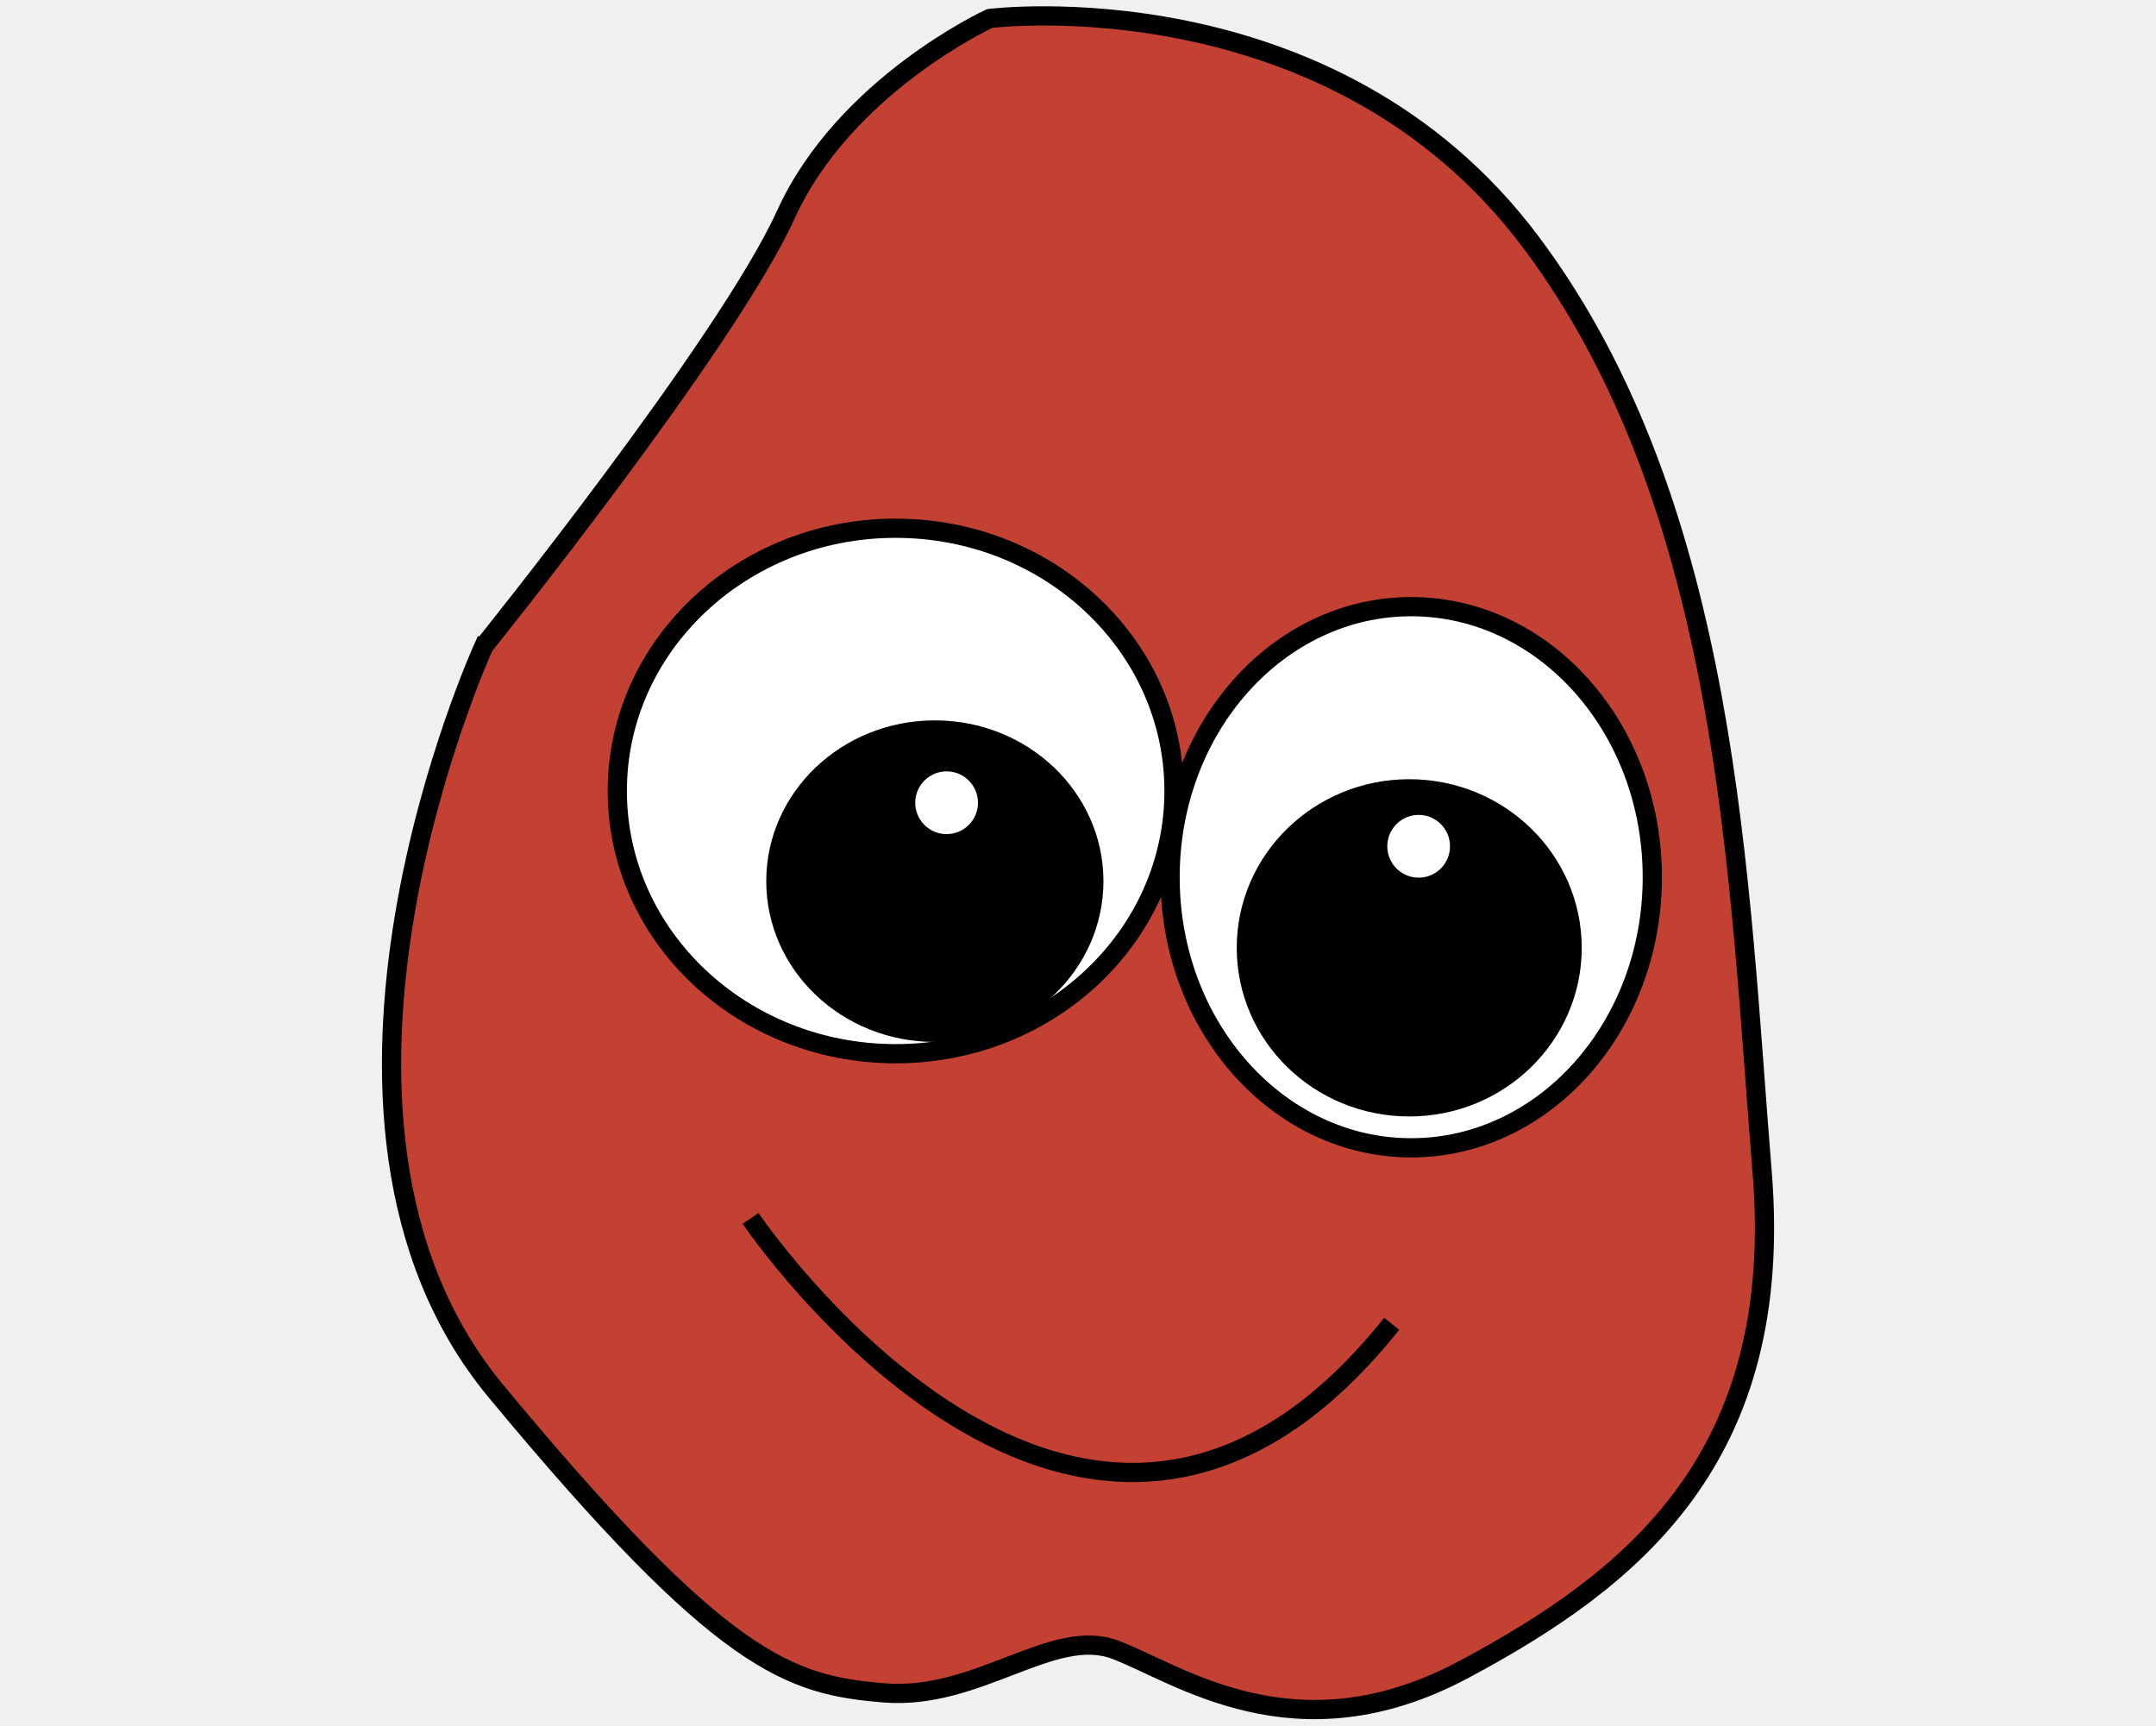
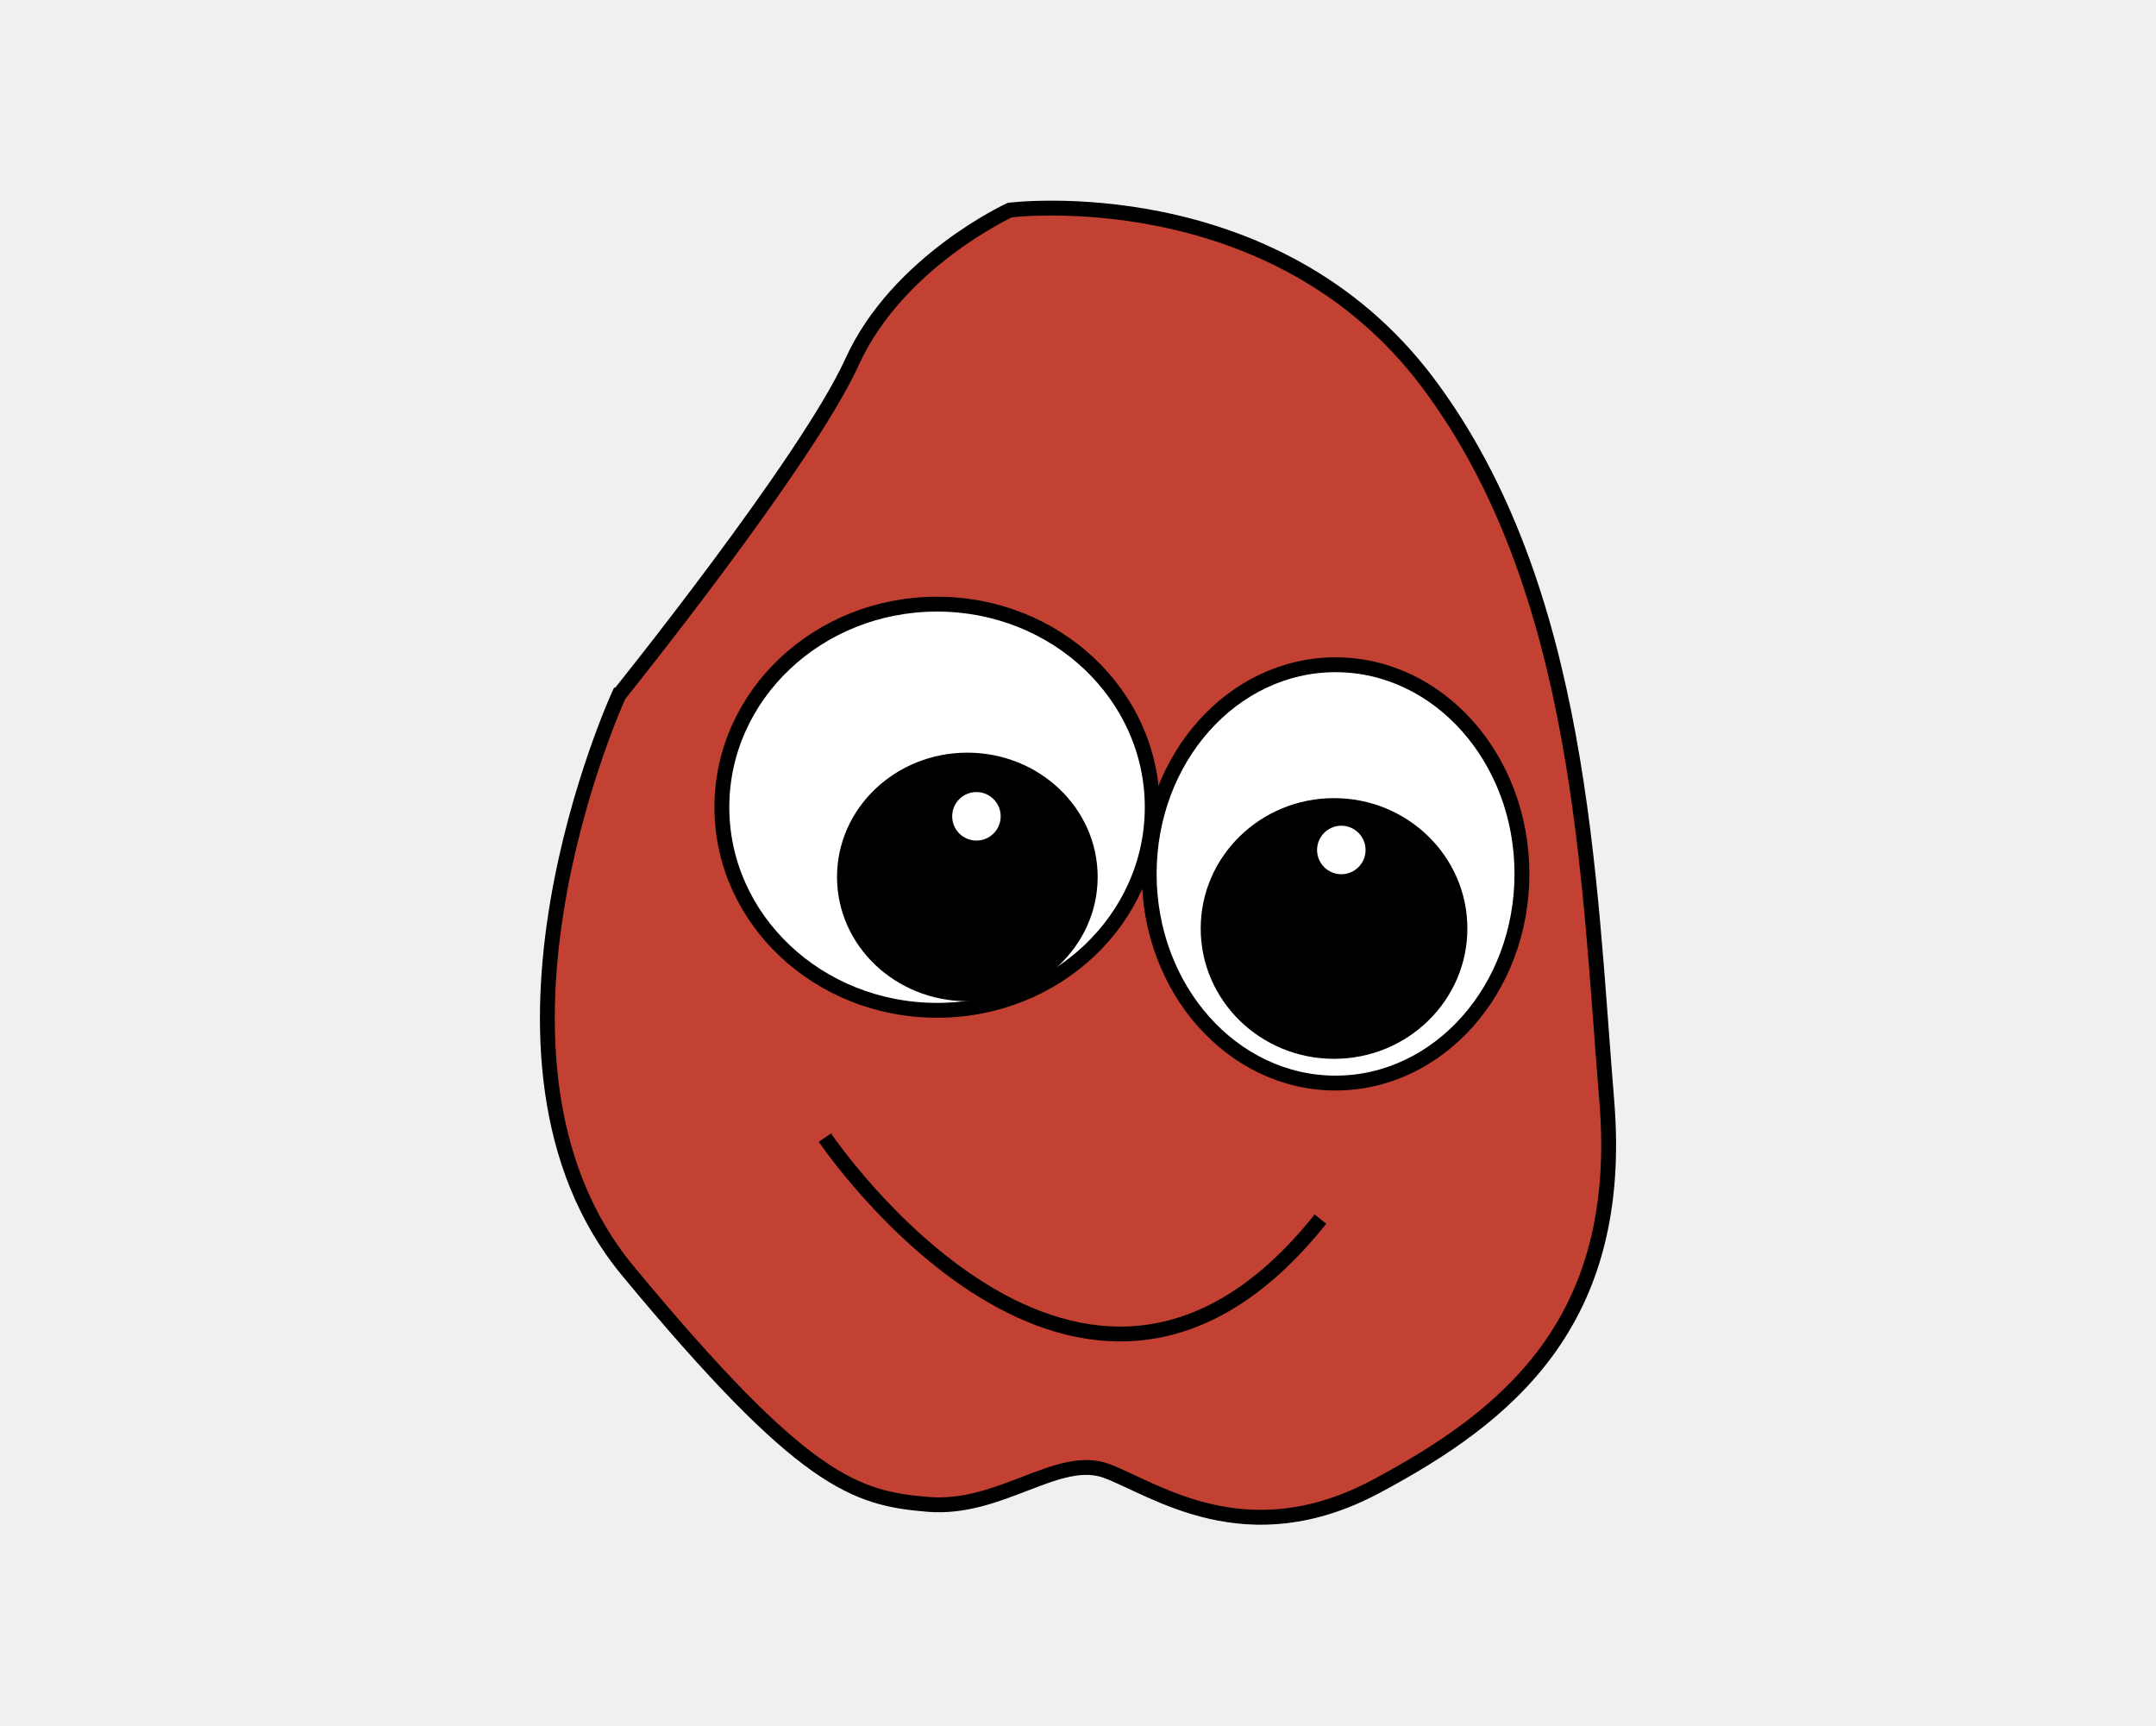
<svg xmlns="http://www.w3.org/2000/svg" version="1.1" id="svg16" width="256" height="204.8" viewBox="0 0 256 204.8">
  <defs id="defs20" />
  <g id="g22">
-     <g id="g839" transform="matrix(2.282345,0,0,2.282345,-98.01507,-38.77218)">
+     <g id="g839" transform="matrix(1.764226,0,0,1.764226,-46.70698,-6.724428)">
      <path style="fill:#c24132;fill-opacity:1;stroke:#000000;stroke-width:1px;stroke-linecap:butt;stroke-linejoin:miter;stroke-opacity:1" d="m 68.124,50.583 c 0,0 -11.218,24.476 0.612,38.753 11.83,14.278 15.297,15.297 20.193,15.705 4.895,0.408 8.771,-3.467 12.034,-2.244 3.263,1.224 9.382,5.711 18.153,1.02 8.771,-4.691 16.725,-11.014 15.501,-25.904 C 133.393,63.025 132.985,43.445 122.583,29.575 112.181,15.705 94.436,17.949 94.436,17.949 c 0,0 -7.547,3.467 -10.606,10.198 -3.059,6.731 -15.705,22.436 -15.705,22.436 z" id="path535" />
      <ellipse style="fill:#ffffff;fill-rule:evenodd;stroke:#000000" id="path886" cx="89.541" cy="58.13" rx="14.482" ry="13.666" />
      <ellipse style="fill:#ffffff;fill-rule:evenodd;stroke:#000000" id="path910" cx="116.362" cy="62.617" rx="12.544" ry="14.074" />
      <ellipse style="fill:#000000;fill-rule:evenodd" id="path1036" cx="91.58" cy="62.821" rx="8.771" ry="8.363" />
      <ellipse style="fill:#000000;fill-rule:evenodd;stroke:none" id="path1140" cx="116.26" cy="66.289" rx="8.974" ry="8.771" />
      <circle style="fill:#ffffff;fill-rule:evenodd" id="path4550-6" cx="116.75" cy="61.007" r="1.632" />
      <path style="fill:none;stroke:#000000;stroke-width:1px;stroke-linecap:butt;stroke-linejoin:miter;stroke-opacity:1" d="m 81.994,80.362 c 0,0 17.273,25.647 33.351,5.484" id="path4446" />
      <circle style="fill:#ffffff;fill-rule:evenodd" id="path4550" cx="92.192" cy="58.742" r="1.632" />
    </g>
  </g>
</svg>
